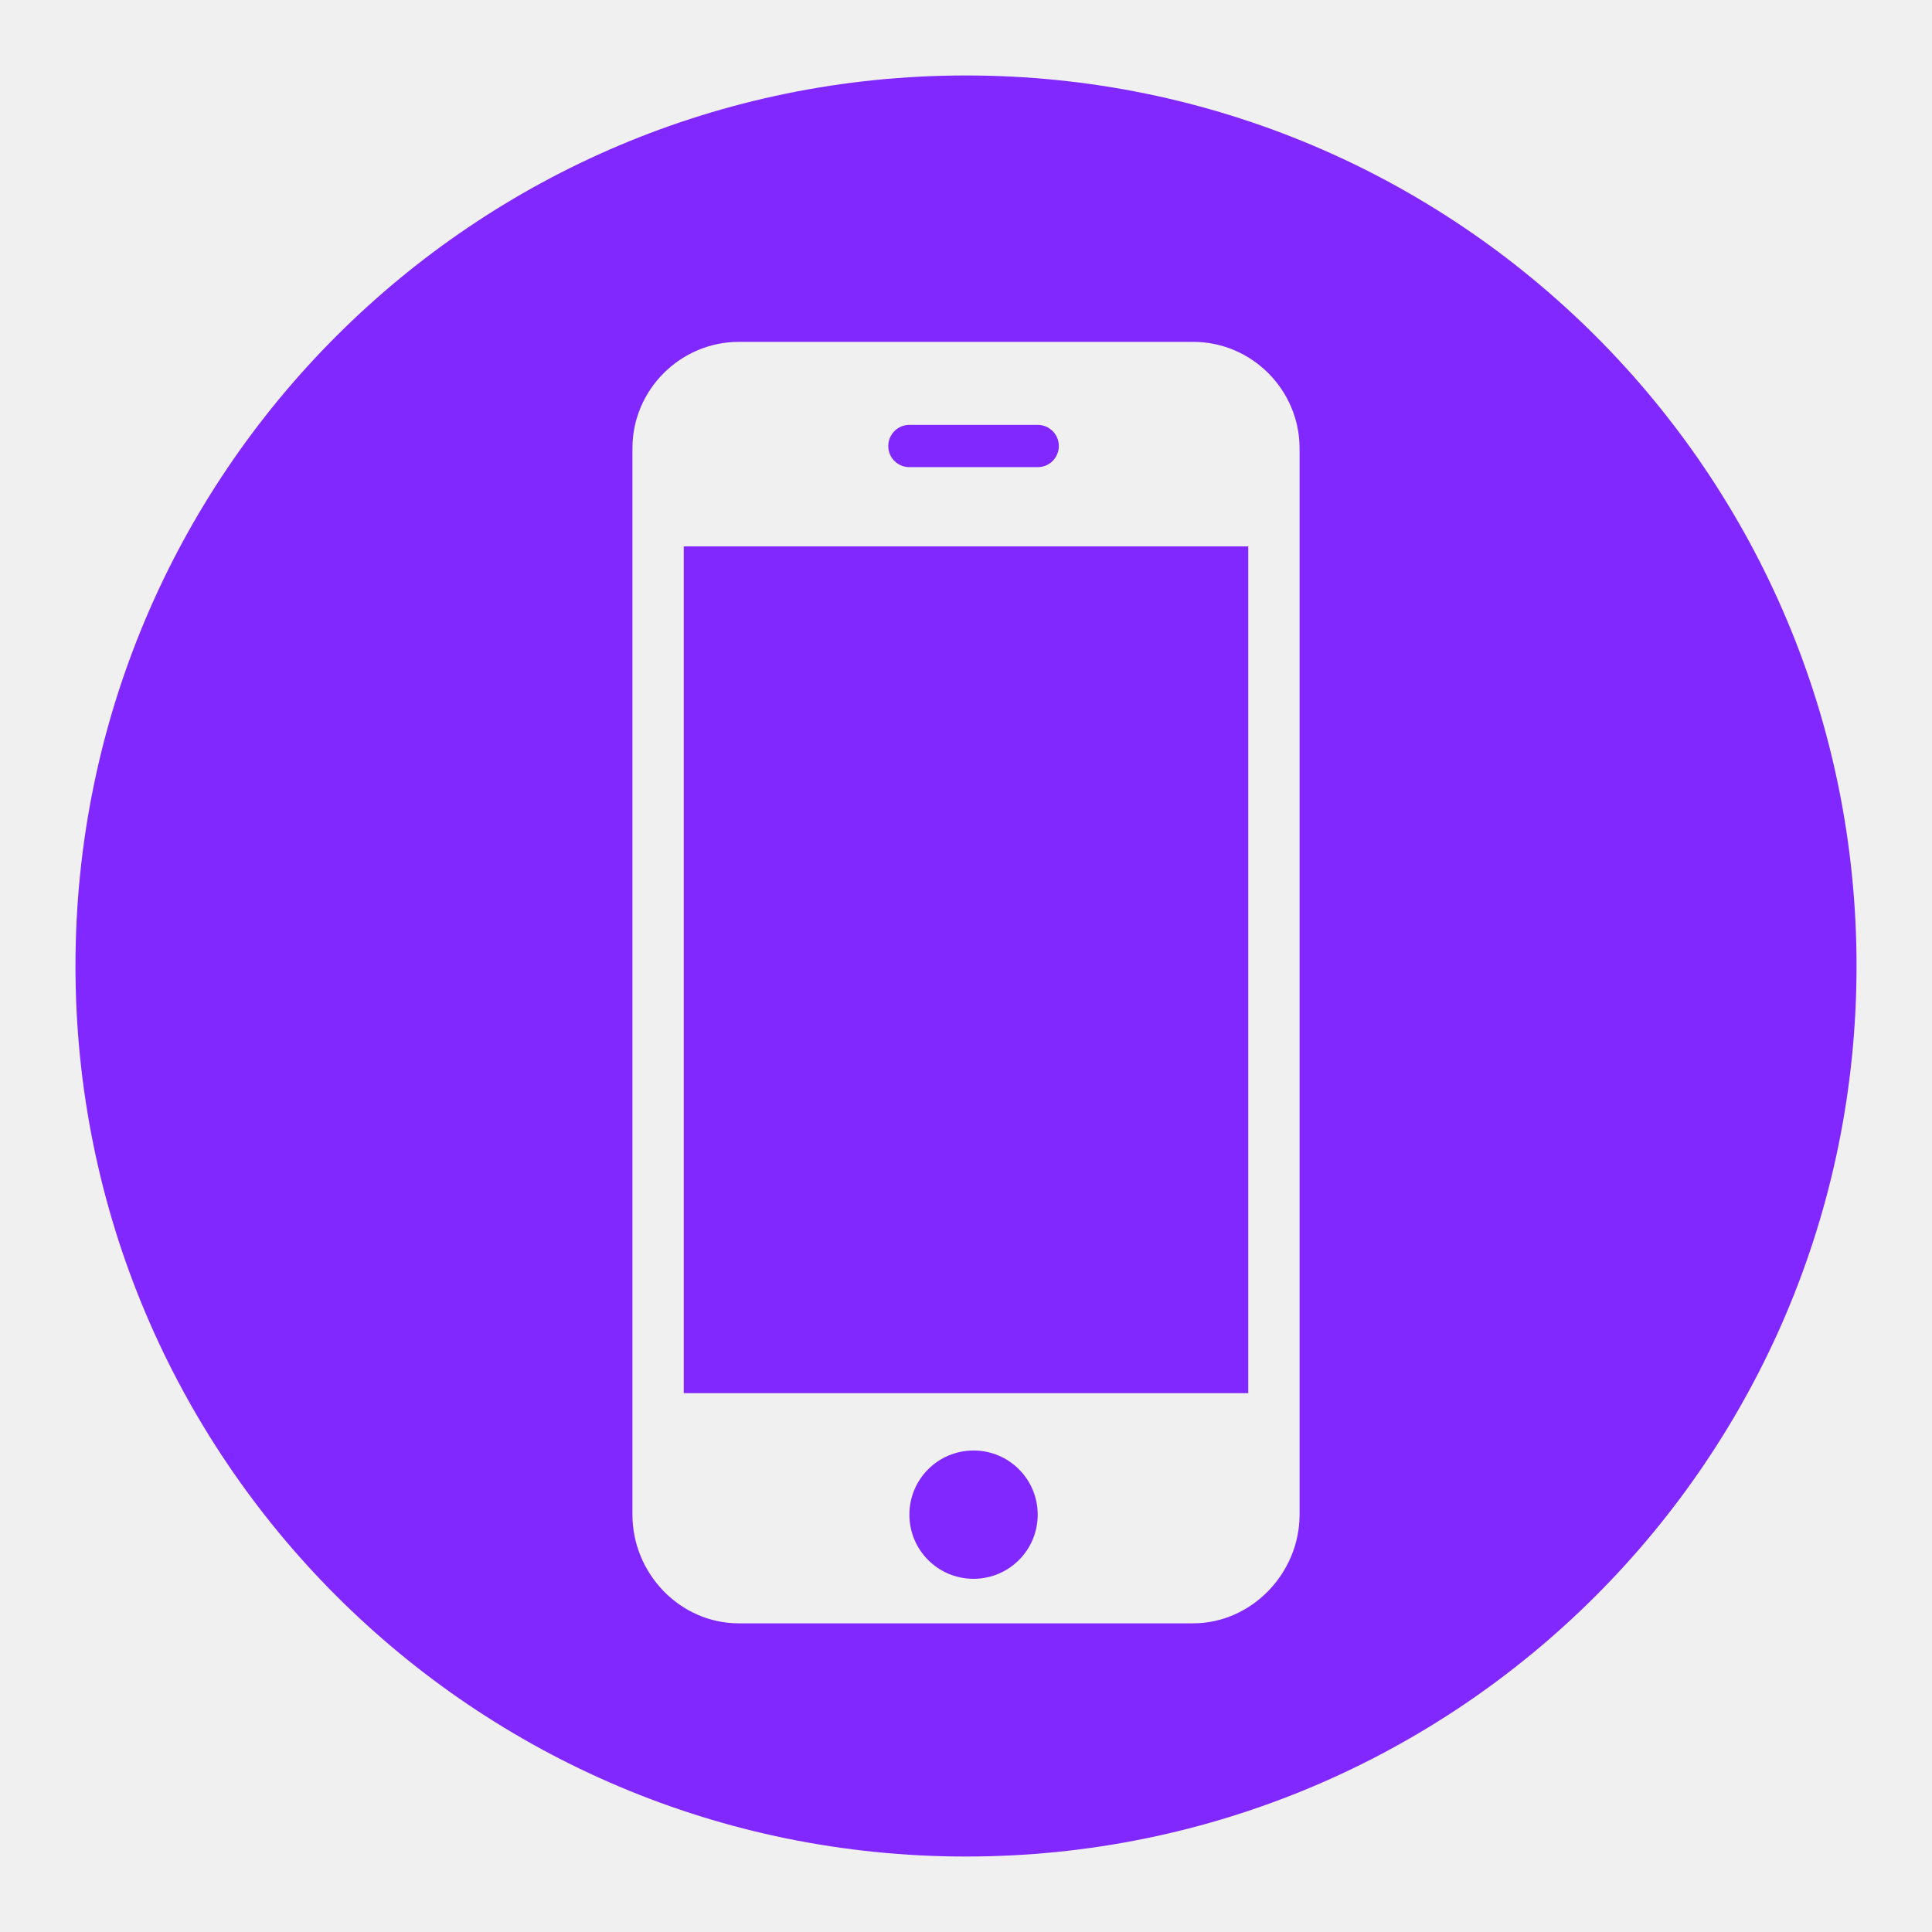
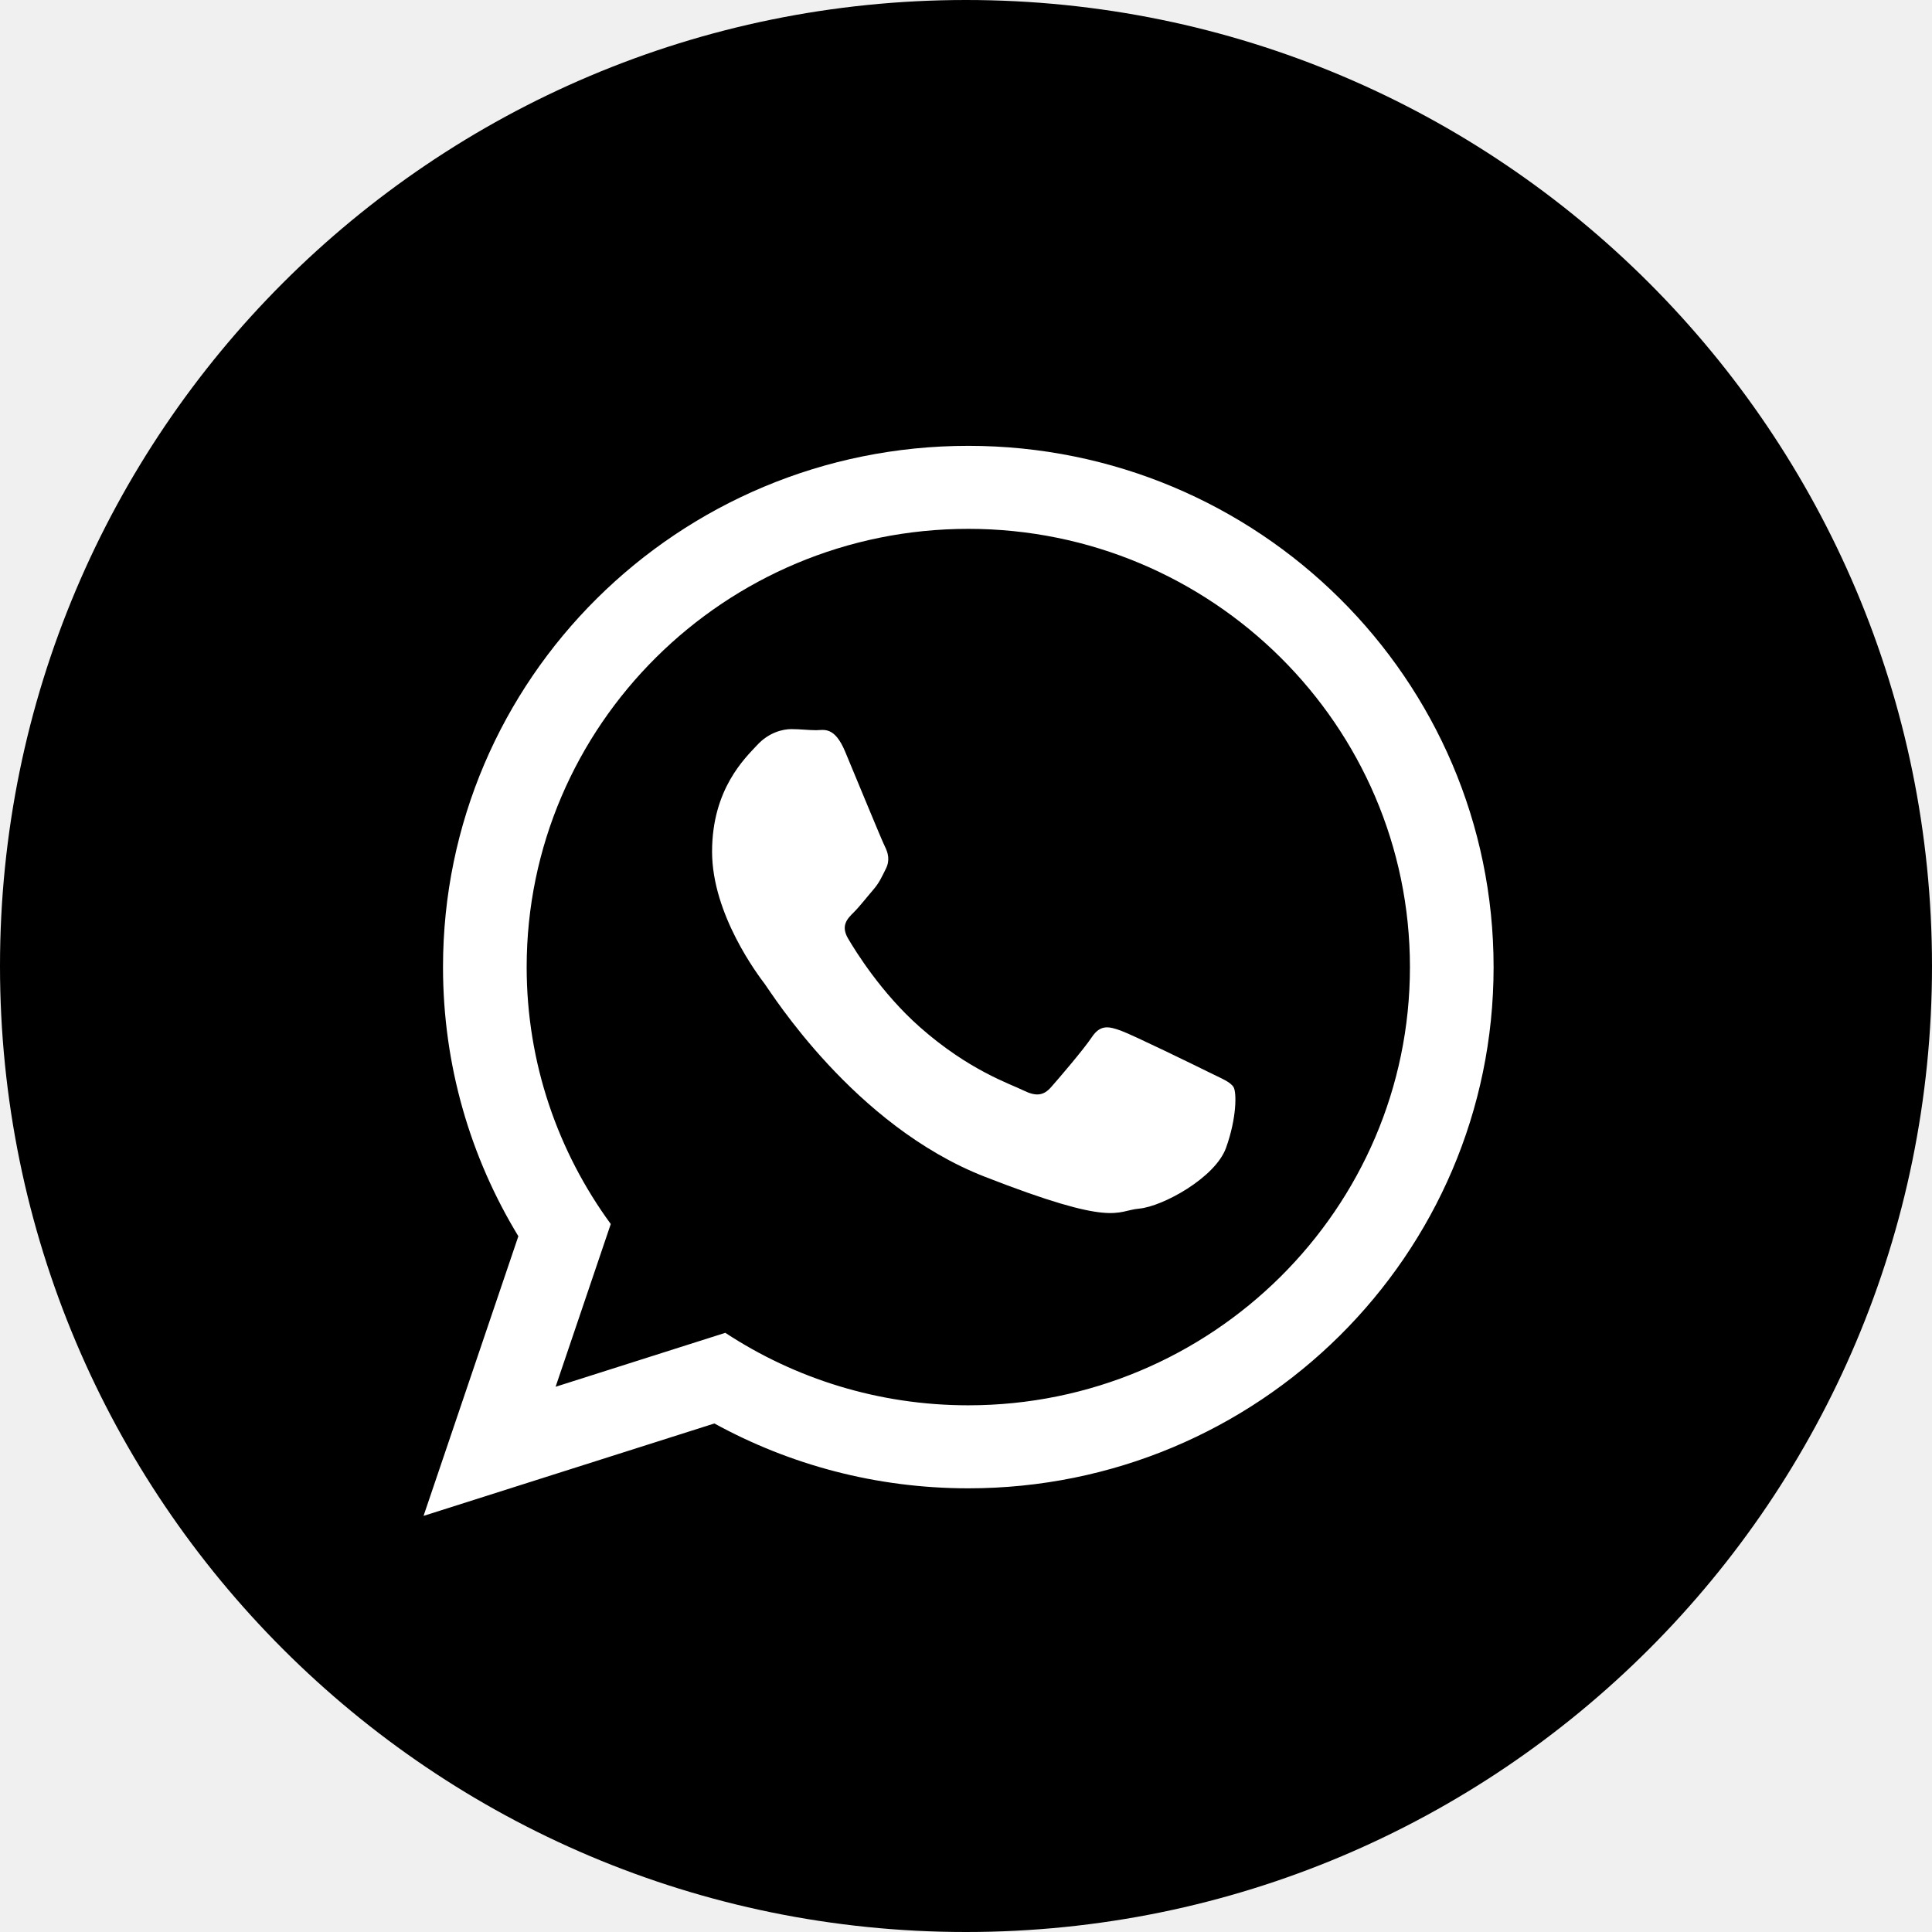
- <svg xmlns="http://www.w3.org/2000/svg" version="1.1" x="0px" y="0px" viewBox="0 0 256 256" enable-background="new 0 0 256 256" xml:space="preserve">
-   <g>
-     <g>
-       <path fill="#8127ff" d="M120.5,61.9h17c1.6,0,2.8-1.3,2.8-2.8c0-1.6-1.3-2.8-2.8-2.8h-17c-1.6,0-2.8,1.3-2.8,2.8C117.7,60.7,119,61.9,120.5,61.9z" />
-       <path fill="#8127ff" d="M129,192.2c-4.7,0-8.5,3.8-8.5,8.5c0,4.7,3.8,8.5,8.5,8.5c4.7,0,8.5-3.8,8.5-8.5C137.5,196,133.7,192.2,129,192.2z" />
-       <path fill="#8127ff" d="M128,10C62.8,10,10,62.8,10,128c0,65.2,52.8,118,118,118c65.2,0,118-52.8,118-118C246,62.8,193.2,10,128,10z M172.2,200.7c0,7.8-6.4,14.4-14.1,14.4H97.9c-7.8,0-14.1-6.6-14.1-14.4V59.4c0-7.8,6.4-14.1,14.1-14.1h60.2c7.8,0,14.1,6.4,14.1,14.1V200.7L172.2,200.7z" />
-       <path fill="#8127ff" d="M90.6,72.4h74.8v112.2H90.6V72.4L90.6,72.4z" />
+ <svg xmlns="http://www.w3.org/2000/svg" height="60px" version="1.1" viewBox="0 0 60 60" width="60px">
+   <defs />
+   <g fill="none" fill-rule="evenodd" id="black" stroke="none" stroke-width="1">
+     <g id="whatsapp">
+       <path d="M30,60 C46.569,60 60,46.569 60,30 C60,13.431 46.569,0 30,0 C13.431,0 0,13.431 0,30 C0,46.569 13.431,60 30,60 Z" fill="#000000" />
+       <path d="M30.071,46.221 C27.211,46.221 24.524,45.49 22.186,44.207 L13.154,47.077 L16.098,38.392 C14.613,35.952 13.758,33.092 13.758,30.034 C13.758,21.093 21.061,13.846 30.072,13.846 C39.081,13.846 46.385,21.093 46.385,30.034 C46.385,38.974 39.081,46.221 30.071,46.221 Z M30.071,16.424 C22.508,16.424 16.356,22.529 16.356,30.034 C16.356,33.011 17.327,35.769 18.968,38.013 L17.255,43.067 L22.525,41.392 C24.691,42.814 27.285,43.643 30.071,43.643 C37.633,43.643 43.787,37.538 43.787,30.034 C43.787,22.53 37.633,16.424 30.071,16.424 L30.071,16.424 Z M38.309,33.762 C38.208,33.597 37.942,33.497 37.543,33.299 C37.142,33.1 35.176,32.14 34.81,32.008 C34.443,31.876 34.176,31.809 33.91,32.207 C33.644,32.604 32.877,33.497 32.643,33.762 C32.41,34.027 32.177,34.06 31.777,33.861 C31.378,33.663 30.089,33.244 28.561,31.892 C27.373,30.841 26.57,29.543 26.337,29.145 C26.104,28.748 26.312,28.533 26.512,28.336 C26.692,28.158 26.912,27.872 27.112,27.641 C27.312,27.409 27.379,27.244 27.512,26.979 C27.645,26.714 27.579,26.483 27.479,26.284 C27.378,26.085 26.578,24.133 26.245,23.338 C25.912,22.544 25.58,22.677 25.346,22.677 C25.112,22.677 24.846,22.643 24.579,22.643 C24.313,22.643 23.879,22.743 23.513,23.14 C23.146,23.537 22.114,24.497 22.114,26.449 C22.114,28.402 23.546,30.288 23.746,30.552 C23.946,30.817 26.512,34.954 30.577,36.542 C34.643,38.131 34.643,37.601 35.376,37.535 C36.109,37.469 37.741,36.575 38.075,35.649 C38.408,34.722 38.408,33.927 38.309,33.762 L38.309,33.762 Z" fill="#FFFFFF" />
    </g>
  </g>
</svg>
